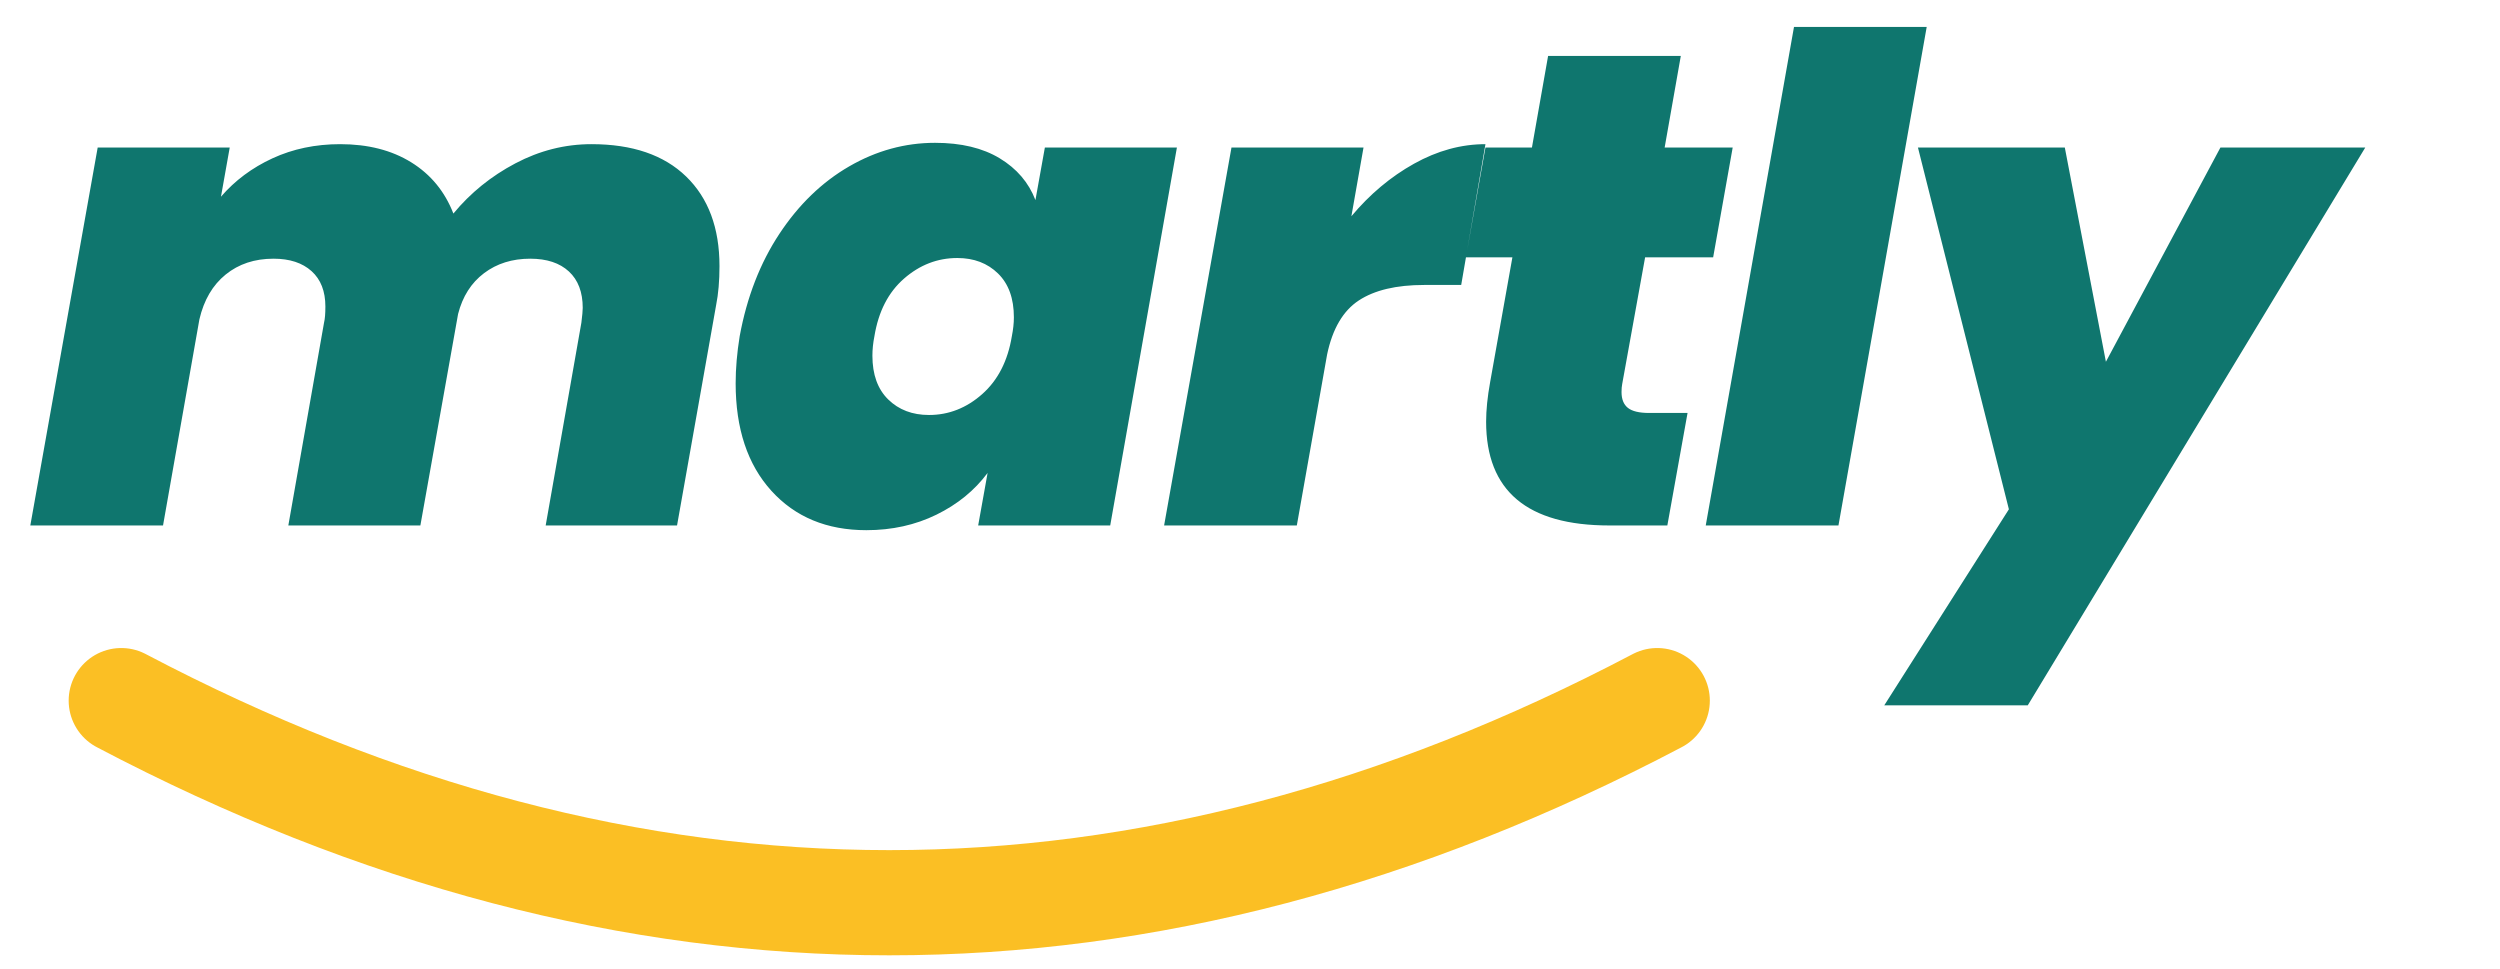
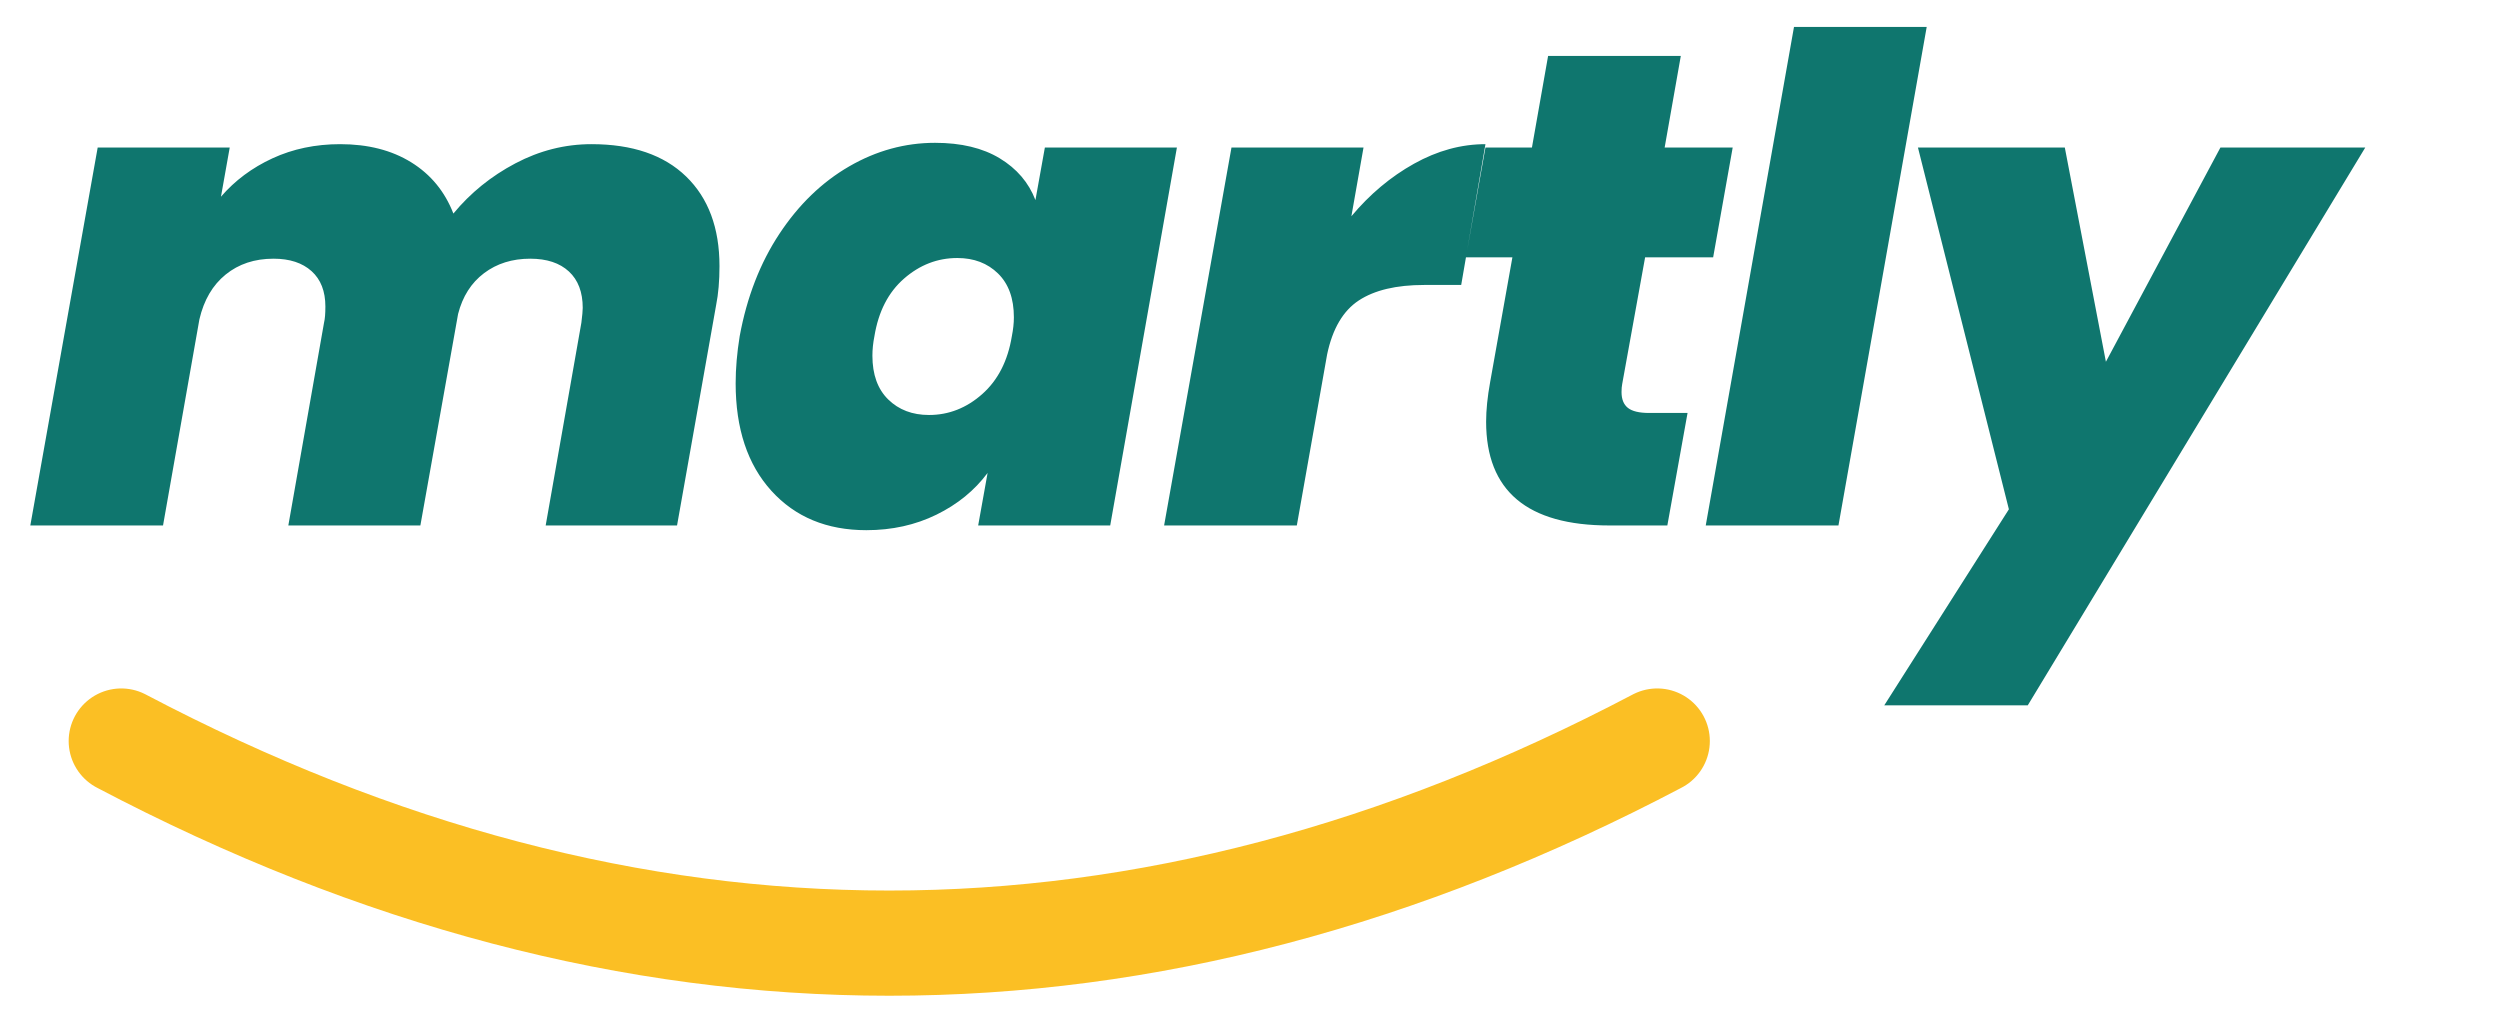
- <svg xmlns="http://www.w3.org/2000/svg" viewBox="-4 -78 371.1 143.69">
+ <svg xmlns="http://www.w3.org/2000/svg" viewBox="-4 -78 371.1 149.69">
  <path d="M83.80-56.60Q92.90-56.60 97.85-51.80Q102.80-47 102.80-38.50L102.80-38.50Q102.80-35.20 102.30-32.70L102.30-32.70L96.50 0L77 0L82.30-30.10Q82.50-31.70 82.50-32.30L82.50-32.30Q82.50-35.80 80.45-37.70Q78.40-39.60 74.70-39.60L74.70-39.60Q70.70-39.60 67.85-37.45Q65-35.30 64-31.40L64-31.40L58.40 0L38.80 0L44.10-30.10Q44.30-30.90 44.30-32.50L44.30-32.50Q44.30-35.90 42.25-37.75Q40.20-39.60 36.60-39.60L36.60-39.60Q32.40-39.60 29.50-37.25Q26.60-34.90 25.60-30.60L25.60-30.60L20.20 0L0.50 0L10.50-56.10L30.10-56.10L28.80-48.80Q31.90-52.40 36.45-54.50Q41-56.60 46.50-56.60L46.50-56.60Q52.70-56.60 57.05-53.90Q61.40-51.20 63.30-46.30L63.30-46.30Q67.10-50.90 72.50-53.75Q77.90-56.60 83.80-56.60L83.80-56.60ZM105.80-28.10Q107.40-36.80 111.70-43.30Q116-49.80 122.05-53.30Q128.10-56.80 134.80-56.80L134.80-56.80Q140.60-56.80 144.40-54.50Q148.20-52.20 149.70-48.30L149.70-48.30L151.10-56.10L170.70-56.10L160.80 0L141.20 0L142.60-7.80Q139.70-3.90 135-1.60Q130.30 0.70 124.60 0.70L124.60 0.70Q115.80 0.70 110.50-5.15Q105.20-11 105.20-21.10L105.20-21.10Q105.20-24.40 105.80-28.10L105.80-28.10ZM146.20-28.10Q146.50-29.60 146.50-30.90L146.50-30.90Q146.50-35.10 144.15-37.40Q141.80-39.70 138.10-39.70L138.10-39.70Q133.70-39.70 130.20-36.65Q126.70-33.60 125.80-28.10L125.80-28.10Q125.50-26.60 125.50-25.20L125.50-25.20Q125.50-21 127.85-18.70Q130.20-16.40 133.90-16.40L133.90-16.40Q138.30-16.40 141.80-19.50Q145.30-22.60 146.20-28.10L146.20-28.10ZM196.60-45.90Q200.70-50.80 205.90-53.70Q211.10-56.60 216.50-56.60L216.50-56.60L212.90-35.70L207.40-35.70Q201.20-35.70 197.70-33.40Q194.20-31.10 193-25.40L193-25.40L188.50 0L168.80 0L178.80-56.10L198.40-56.10L196.60-45.90ZM240.20-39.80L236.80-21Q236.70-20.50 236.70-19.80L236.70-19.80Q236.70-18.20 237.65-17.45Q238.60-16.70 240.80-16.70L240.80-16.70L246.50-16.70L243.50 0L234.90 0Q216.60 0 216.60-15.40L216.60-15.40Q216.60-18 217.20-21.30L217.20-21.30L220.50-39.80L213.60-39.80L216.50-56.10L223.40-56.10L225.80-69.70L245.50-69.70L243.10-56.10L253.20-56.10L250.30-39.80L240.20-39.80ZM262.30-74L282-74L268.90 0L249.20 0L262.30-74ZM280.70-56.10L302.50-56.10L308.60-24.30L325.60-56.10L347.10-56.10L297 26.70L275.70 26.70L294.20-2.40L280.70-56.10Z" fill="#0f766e" />
-   <path d="M14 26q114 60 228 0" fill="none" stroke="#fbbf24" stroke-width="15.615" stroke-linecap="round" />
+   <path d="M14 32q114 60 228 0" fill="none" stroke="#fbbf24" stroke-width="15.615" stroke-linecap="round" />
</svg>
